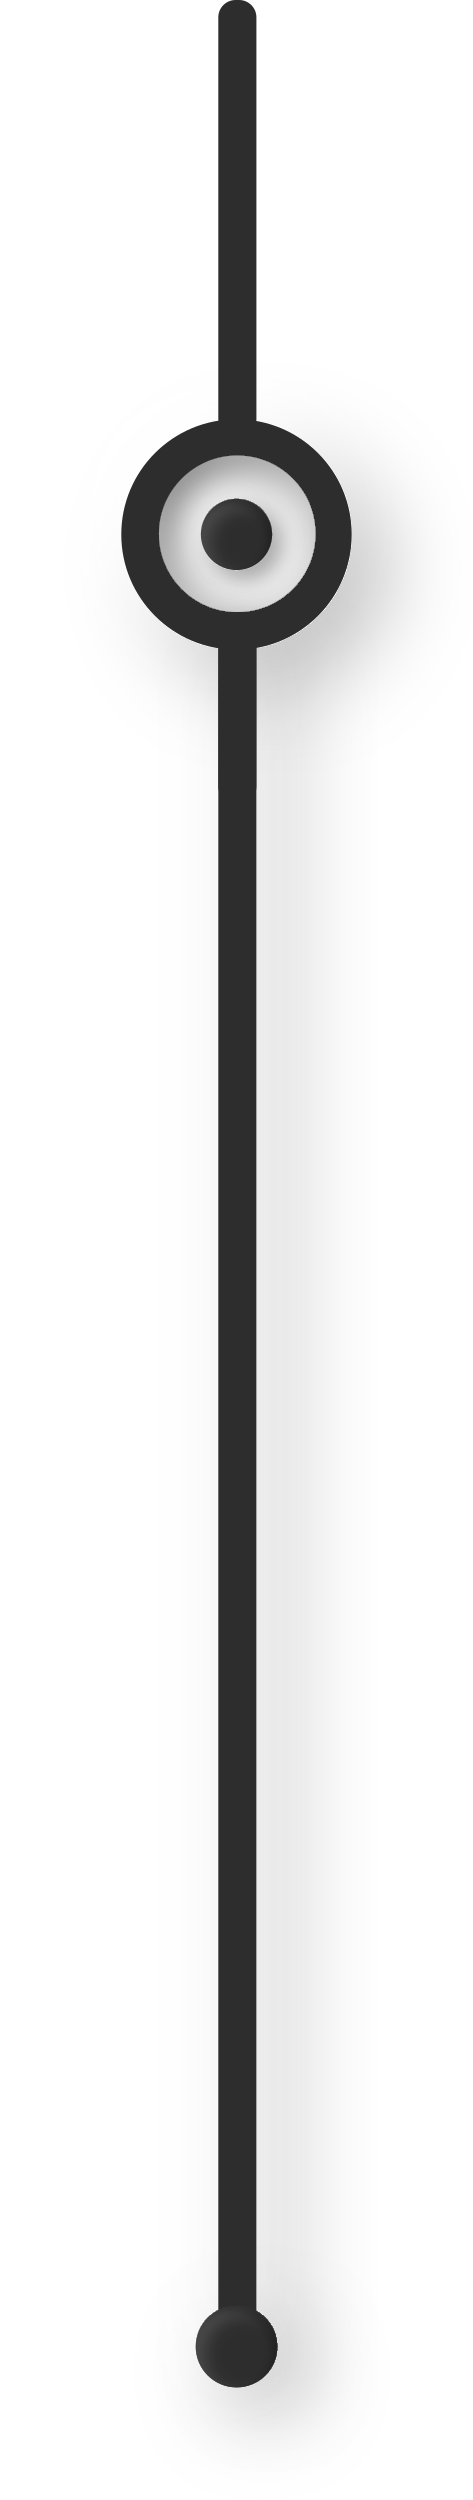
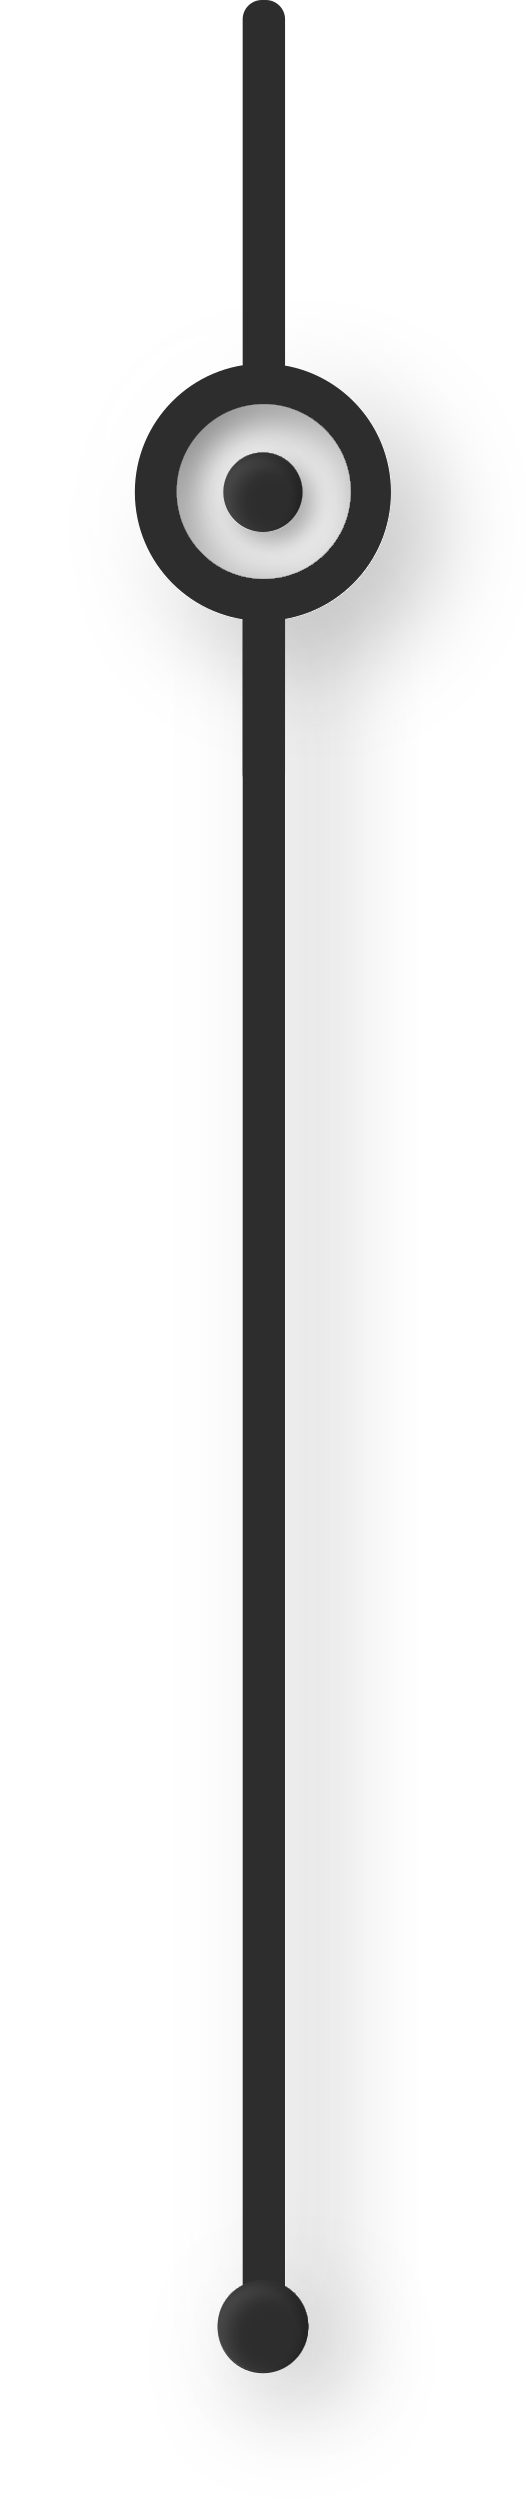
- <svg xmlns="http://www.w3.org/2000/svg" width="273" height="1443" viewBox="0 0 273 1443" fill="none">
+ <svg xmlns="http://www.w3.org/2000/svg" width="273" height="1298" viewBox="0 0 273 1298" fill="none">
  <g filter="url(#filter0_ddii_540_3)">
-     <path d="M160 1354.5C160 1367.48 149.479 1378 136.5 1378C123.521 1378 113 1367.48 113 1354.5C113 1341.52 123.521 1331 136.5 1331C149.479 1331 160 1341.52 160 1354.5Z" fill="#2D2D2D" />
+     <path d="M160 1208.6C160 1221.63 149.479 1232.2 136.5 1232.2C123.521 1232.2 113 1221.63 113 1208.6C113 1195.57 123.521 1185 136.5 1185C149.479 1185 160 1195.57 160 1208.6Z" fill="#2D2D2D" />
  </g>
  <g filter="url(#filter1_dd_540_3)">
-     <rect x="126" y="359" width="22" height="1001" rx="10" fill="#2D2D2D" />
+     <rect x="126" y="306" width="22" height="902" rx="10" fill="#2D2D2D" />
  </g>
  <g filter="url(#filter2_ii_540_3)">
-     <path d="M160 1354.5C160 1367.48 149.479 1378 136.5 1378C123.521 1378 113 1367.48 113 1354.5C113 1341.52 123.521 1331 136.5 1331C149.479 1331 160 1341.52 160 1354.5Z" fill="#2D2D2D" />
+     <path d="M160 1207.6C160 1220.63 149.479 1231.2 136.5 1231.2C123.521 1231.2 113 1220.63 113 1207.6C113 1194.57 123.521 1184 136.5 1184C149.479 1184 160 1194.57 160 1207.6Z" fill="#2D2D2D" />
  </g>
  <g filter="url(#filter3_dd_540_3)">
-     <circle cx="66.5" cy="66.5" r="66.5" transform="matrix(1 0 0 -1 70 375)" fill="#2D2D2D" />
+     <ellipse cx="66.5" cy="66.784" rx="66.5" ry="66.784" transform="matrix(1 0 0 -1 70 322.372)" fill="#2D2D2D" />
  </g>
  <g filter="url(#filter4_ii_540_3)">
-     <circle cx="136.903" cy="308.097" r="45.139" fill="#E5E5E5" />
+     <ellipse cx="136.903" cy="255.183" rx="45.139" ry="45.332" fill="#E5E5E5" />
  </g>
  <g filter="url(#filter5_ddii_540_3)">
-     <path d="M157.054 308.5C157.054 319.852 147.852 329.054 136.5 329.054C125.148 329.054 115.945 319.852 115.945 308.5C115.945 297.148 125.148 287.945 136.5 287.945C147.852 287.945 157.054 297.148 157.054 308.5Z" fill="#2D2D2D" />
+     <path d="M157.054 255.588C157.054 266.988 147.852 276.23 136.5 276.23C125.148 276.23 115.945 266.988 115.945 255.588C115.945 244.187 125.148 234.945 136.5 234.945C147.852 234.945 157.054 244.187 157.054 255.588Z" fill="#2D2D2D" />
  </g>
-   <path d="M126 369C126 363.477 130.477 359 136 359H138C143.523 359 148 363.477 148 369V454C148 459.523 143.523 464 138 464H136C130.477 464 126 459.523 126 454V369Z" fill="#2D2D2D" />
-   <path d="M126 10C126 4.477 130.477 0 136 0H138C143.523 0 148 4.477 148 10V242C148 247.523 143.523 252 138 252H136C130.477 252 126 247.523 126 242V10Z" fill="#2D2D2D" />
+   <path d="M126 316.303C126 310.78 130.477 306.303 136 306.303H138C143.523 306.303 148 310.78 148 316.303V401.752C148 407.275 143.523 411.752 138 411.752H136C130.477 411.752 126 407.275 126 401.752V316.303Z" fill="#2D2D2D" />
+   <path d="M126 10C126 4.477 130.477 0 136 0H138C143.523 0 148 4.477 148 10V188.846C148 194.369 143.523 198.846 138 198.846H136C130.477 198.846 126 194.369 126 188.846V10Z" fill="#2D2D2D" />
  <defs>
-     <filter id="filter0_ddii_540_3" x="48" y="1266" width="177" height="177" filterUnits="userSpaceOnUse" color-interpolation-filters="sRGB">
+     <filter id="filter0_ddii_540_3" x="48" y="1120" width="177" height="177.201" filterUnits="userSpaceOnUse" color-interpolation-filters="sRGB">
      <feFlood flood-opacity="0" result="BackgroundImageFix" />
      <feColorMatrix in="SourceAlpha" type="matrix" values="0 0 0 0 0 0 0 0 0 0 0 0 0 0 0 0 0 0 127 0" result="hardAlpha" />
      <feOffset dx="15" dy="15" />
      <feGaussianBlur stdDeviation="25" />
      <feComposite in2="hardAlpha" operator="out" />
      <feColorMatrix type="matrix" values="0 0 0 0 0 0 0 0 0 0 0 0 0 0 0 0 0 0 0.25 0" />
      <feBlend mode="normal" in2="BackgroundImageFix" result="effect1_dropShadow_540_3" />
      <feColorMatrix in="SourceAlpha" type="matrix" values="0 0 0 0 0 0 0 0 0 0 0 0 0 0 0 0 0 0 127 0" result="hardAlpha" />
      <feOffset dx="-15" dy="-15" />
      <feGaussianBlur stdDeviation="25" />
      <feComposite in2="hardAlpha" operator="out" />
      <feColorMatrix type="matrix" values="0 0 0 0 1 0 0 0 0 1 0 0 0 0 1 0 0 0 1 0" />
      <feBlend mode="normal" in2="effect1_dropShadow_540_3" result="effect2_dropShadow_540_3" />
      <feBlend mode="normal" in="SourceGraphic" in2="effect2_dropShadow_540_3" result="shape" />
      <feColorMatrix in="SourceAlpha" type="matrix" values="0 0 0 0 0 0 0 0 0 0 0 0 0 0 0 0 0 0 127 0" result="hardAlpha" />
      <feOffset dx="5" dy="5" />
      <feGaussianBlur stdDeviation="5" />
      <feComposite in2="hardAlpha" operator="arithmetic" k2="-1" k3="1" />
      <feColorMatrix type="matrix" values="0 0 0 0 1 0 0 0 0 1 0 0 0 0 1 0 0 0 0.15 0" />
      <feBlend mode="normal" in2="shape" result="effect3_innerShadow_540_3" />
      <feColorMatrix in="SourceAlpha" type="matrix" values="0 0 0 0 0 0 0 0 0 0 0 0 0 0 0 0 0 0 127 0" result="hardAlpha" />
      <feOffset dx="-3" dy="3" />
      <feGaussianBlur stdDeviation="2.5" />
      <feComposite in2="hardAlpha" operator="arithmetic" k2="-1" k3="1" />
      <feColorMatrix type="matrix" values="0 0 0 0 0 0 0 0 0 0 0 0 0 0 0 0 0 0 0.35 0" />
      <feBlend mode="normal" in2="effect3_innerShadow_540_3" result="effect4_innerShadow_540_3" />
    </filter>
-     <filter id="filter1_dd_540_3" x="56" y="289" width="162" height="1141" filterUnits="userSpaceOnUse" color-interpolation-filters="sRGB">
+     <filter id="filter1_dd_540_3" x="56" y="236" width="162" height="1042" filterUnits="userSpaceOnUse" color-interpolation-filters="sRGB">
      <feFlood flood-opacity="0" result="BackgroundImageFix" />
      <feColorMatrix in="SourceAlpha" type="matrix" values="0 0 0 0 0 0 0 0 0 0 0 0 0 0 0 0 0 0 127 0" result="hardAlpha" />
      <feOffset dx="20" dy="20" />
      <feGaussianBlur stdDeviation="25" />
      <feComposite in2="hardAlpha" operator="out" />
      <feColorMatrix type="matrix" values="0 0 0 0 0 0 0 0 0 0 0 0 0 0 0 0 0 0 0.25 0" />
      <feBlend mode="normal" in2="BackgroundImageFix" result="effect1_dropShadow_540_3" />
      <feColorMatrix in="SourceAlpha" type="matrix" values="0 0 0 0 0 0 0 0 0 0 0 0 0 0 0 0 0 0 127 0" result="hardAlpha" />
      <feOffset dx="-20" dy="-20" />
      <feGaussianBlur stdDeviation="25" />
      <feComposite in2="hardAlpha" operator="out" />
      <feColorMatrix type="matrix" values="0 0 0 0 1 0 0 0 0 1 0 0 0 0 1 0 0 0 1 0" />
      <feBlend mode="normal" in2="effect1_dropShadow_540_3" result="effect2_dropShadow_540_3" />
      <feBlend mode="normal" in="SourceGraphic" in2="effect2_dropShadow_540_3" result="shape" />
    </filter>
-     <filter id="filter2_ii_540_3" x="110" y="1331" width="55" height="52" filterUnits="userSpaceOnUse" color-interpolation-filters="sRGB">
+     <filter id="filter2_ii_540_3" x="110" y="1184" width="55" height="52.201" filterUnits="userSpaceOnUse" color-interpolation-filters="sRGB">
      <feFlood flood-opacity="0" result="BackgroundImageFix" />
      <feBlend mode="normal" in="SourceGraphic" in2="BackgroundImageFix" result="shape" />
      <feColorMatrix in="SourceAlpha" type="matrix" values="0 0 0 0 0 0 0 0 0 0 0 0 0 0 0 0 0 0 127 0" result="hardAlpha" />
      <feOffset dx="5" dy="5" />
      <feGaussianBlur stdDeviation="5" />
      <feComposite in2="hardAlpha" operator="arithmetic" k2="-1" k3="1" />
      <feColorMatrix type="matrix" values="0 0 0 0 1 0 0 0 0 1 0 0 0 0 1 0 0 0 0.15 0" />
      <feBlend mode="normal" in2="shape" result="effect1_innerShadow_540_3" />
      <feColorMatrix in="SourceAlpha" type="matrix" values="0 0 0 0 0 0 0 0 0 0 0 0 0 0 0 0 0 0 127 0" result="hardAlpha" />
      <feOffset dx="-3" dy="3" />
      <feGaussianBlur stdDeviation="2.5" />
      <feComposite in2="hardAlpha" operator="arithmetic" k2="-1" k3="1" />
      <feColorMatrix type="matrix" values="0 0 0 0 0 0 0 0 0 0 0 0 0 0 0 0 0 0 0.35 0" />
      <feBlend mode="normal" in2="effect1_innerShadow_540_3" result="effect2_innerShadow_540_3" />
    </filter>
-     <filter id="filter3_dd_540_3" x="0" y="172" width="273" height="273" filterUnits="userSpaceOnUse" color-interpolation-filters="sRGB">
+     <filter id="filter3_dd_540_3" x="0" y="118.803" width="273" height="273.568" filterUnits="userSpaceOnUse" color-interpolation-filters="sRGB">
      <feFlood flood-opacity="0" result="BackgroundImageFix" />
      <feColorMatrix in="SourceAlpha" type="matrix" values="0 0 0 0 0 0 0 0 0 0 0 0 0 0 0 0 0 0 127 0" result="hardAlpha" />
      <feOffset dx="20" dy="20" />
      <feGaussianBlur stdDeviation="25" />
      <feComposite in2="hardAlpha" operator="out" />
      <feColorMatrix type="matrix" values="0 0 0 0 0 0 0 0 0 0 0 0 0 0 0 0 0 0 0.25 0" />
      <feBlend mode="normal" in2="BackgroundImageFix" result="effect1_dropShadow_540_3" />
      <feColorMatrix in="SourceAlpha" type="matrix" values="0 0 0 0 0 0 0 0 0 0 0 0 0 0 0 0 0 0 127 0" result="hardAlpha" />
      <feOffset dx="-20" dy="-20" />
      <feGaussianBlur stdDeviation="25" />
      <feComposite in2="hardAlpha" operator="out" />
      <feColorMatrix type="matrix" values="0 0 0 0 1 0 0 0 0 1 0 0 0 0 1 0 0 0 1 0" />
      <feBlend mode="normal" in2="effect1_dropShadow_540_3" result="effect2_dropShadow_540_3" />
      <feBlend mode="normal" in="SourceGraphic" in2="effect2_dropShadow_540_3" result="shape" />
    </filter>
-     <filter id="filter4_ii_540_3" x="86.764" y="257.958" width="100.279" height="100.279" filterUnits="userSpaceOnUse" color-interpolation-filters="sRGB">
+     <filter id="filter4_ii_540_3" x="86.764" y="204.851" width="100.279" height="100.665" filterUnits="userSpaceOnUse" color-interpolation-filters="sRGB">
      <feFlood flood-opacity="0" result="BackgroundImageFix" />
      <feBlend mode="normal" in="SourceGraphic" in2="BackgroundImageFix" result="shape" />
      <feColorMatrix in="SourceAlpha" type="matrix" values="0 0 0 0 0 0 0 0 0 0 0 0 0 0 0 0 0 0 127 0" result="hardAlpha" />
      <feOffset dx="5" dy="5" />
      <feGaussianBlur stdDeviation="10" />
      <feComposite in2="hardAlpha" operator="arithmetic" k2="-1" k3="1" />
      <feColorMatrix type="matrix" values="0 0 0 0 0 0 0 0 0 0 0 0 0 0 0 0 0 0 0.5 0" />
      <feBlend mode="normal" in2="shape" result="effect1_innerShadow_540_3" />
      <feColorMatrix in="SourceAlpha" type="matrix" values="0 0 0 0 0 0 0 0 0 0 0 0 0 0 0 0 0 0 127 0" result="hardAlpha" />
      <feOffset dx="-5" dy="-5" />
      <feGaussianBlur stdDeviation="10" />
      <feComposite in2="hardAlpha" operator="arithmetic" k2="-1" k3="1" />
      <feColorMatrix type="matrix" values="0 0 0 0 1 0 0 0 0 1 0 0 0 0 1 0 0 0 0.5 0" />
      <feBlend mode="normal" in2="effect1_innerShadow_540_3" result="effect2_innerShadow_540_3" />
    </filter>
-     <filter id="filter5_ddii_540_3" x="100.945" y="272.945" width="71.109" height="71.109" filterUnits="userSpaceOnUse" color-interpolation-filters="sRGB">
+     <filter id="filter5_ddii_540_3" x="100.945" y="219.945" width="71.109" height="71.285" filterUnits="userSpaceOnUse" color-interpolation-filters="sRGB">
      <feFlood flood-opacity="0" result="BackgroundImageFix" />
      <feColorMatrix in="SourceAlpha" type="matrix" values="0 0 0 0 0 0 0 0 0 0 0 0 0 0 0 0 0 0 127 0" result="hardAlpha" />
      <feOffset dx="5" dy="5" />
      <feGaussianBlur stdDeviation="5" />
      <feComposite in2="hardAlpha" operator="out" />
      <feColorMatrix type="matrix" values="0 0 0 0 0 0 0 0 0 0 0 0 0 0 0 0 0 0 0.25 0" />
      <feBlend mode="normal" in2="BackgroundImageFix" result="effect1_dropShadow_540_3" />
      <feColorMatrix in="SourceAlpha" type="matrix" values="0 0 0 0 0 0 0 0 0 0 0 0 0 0 0 0 0 0 127 0" result="hardAlpha" />
      <feOffset dx="-5" dy="-5" />
      <feGaussianBlur stdDeviation="5" />
      <feComposite in2="hardAlpha" operator="out" />
      <feColorMatrix type="matrix" values="0 0 0 0 1 0 0 0 0 1 0 0 0 0 1 0 0 0 0.25 0" />
      <feBlend mode="normal" in2="effect1_dropShadow_540_3" result="effect2_dropShadow_540_3" />
      <feBlend mode="normal" in="SourceGraphic" in2="effect2_dropShadow_540_3" result="shape" />
      <feColorMatrix in="SourceAlpha" type="matrix" values="0 0 0 0 0 0 0 0 0 0 0 0 0 0 0 0 0 0 127 0" result="hardAlpha" />
      <feOffset dx="5" dy="5" />
      <feGaussianBlur stdDeviation="5" />
      <feComposite in2="hardAlpha" operator="arithmetic" k2="-1" k3="1" />
      <feColorMatrix type="matrix" values="0 0 0 0 1 0 0 0 0 1 0 0 0 0 1 0 0 0 0.15 0" />
      <feBlend mode="normal" in2="shape" result="effect3_innerShadow_540_3" />
      <feColorMatrix in="SourceAlpha" type="matrix" values="0 0 0 0 0 0 0 0 0 0 0 0 0 0 0 0 0 0 127 0" result="hardAlpha" />
      <feOffset dx="-3" dy="3" />
      <feGaussianBlur stdDeviation="2.5" />
      <feComposite in2="hardAlpha" operator="arithmetic" k2="-1" k3="1" />
      <feColorMatrix type="matrix" values="0 0 0 0 0 0 0 0 0 0 0 0 0 0 0 0 0 0 0.35 0" />
      <feBlend mode="normal" in2="effect3_innerShadow_540_3" result="effect4_innerShadow_540_3" />
    </filter>
  </defs>
</svg>
